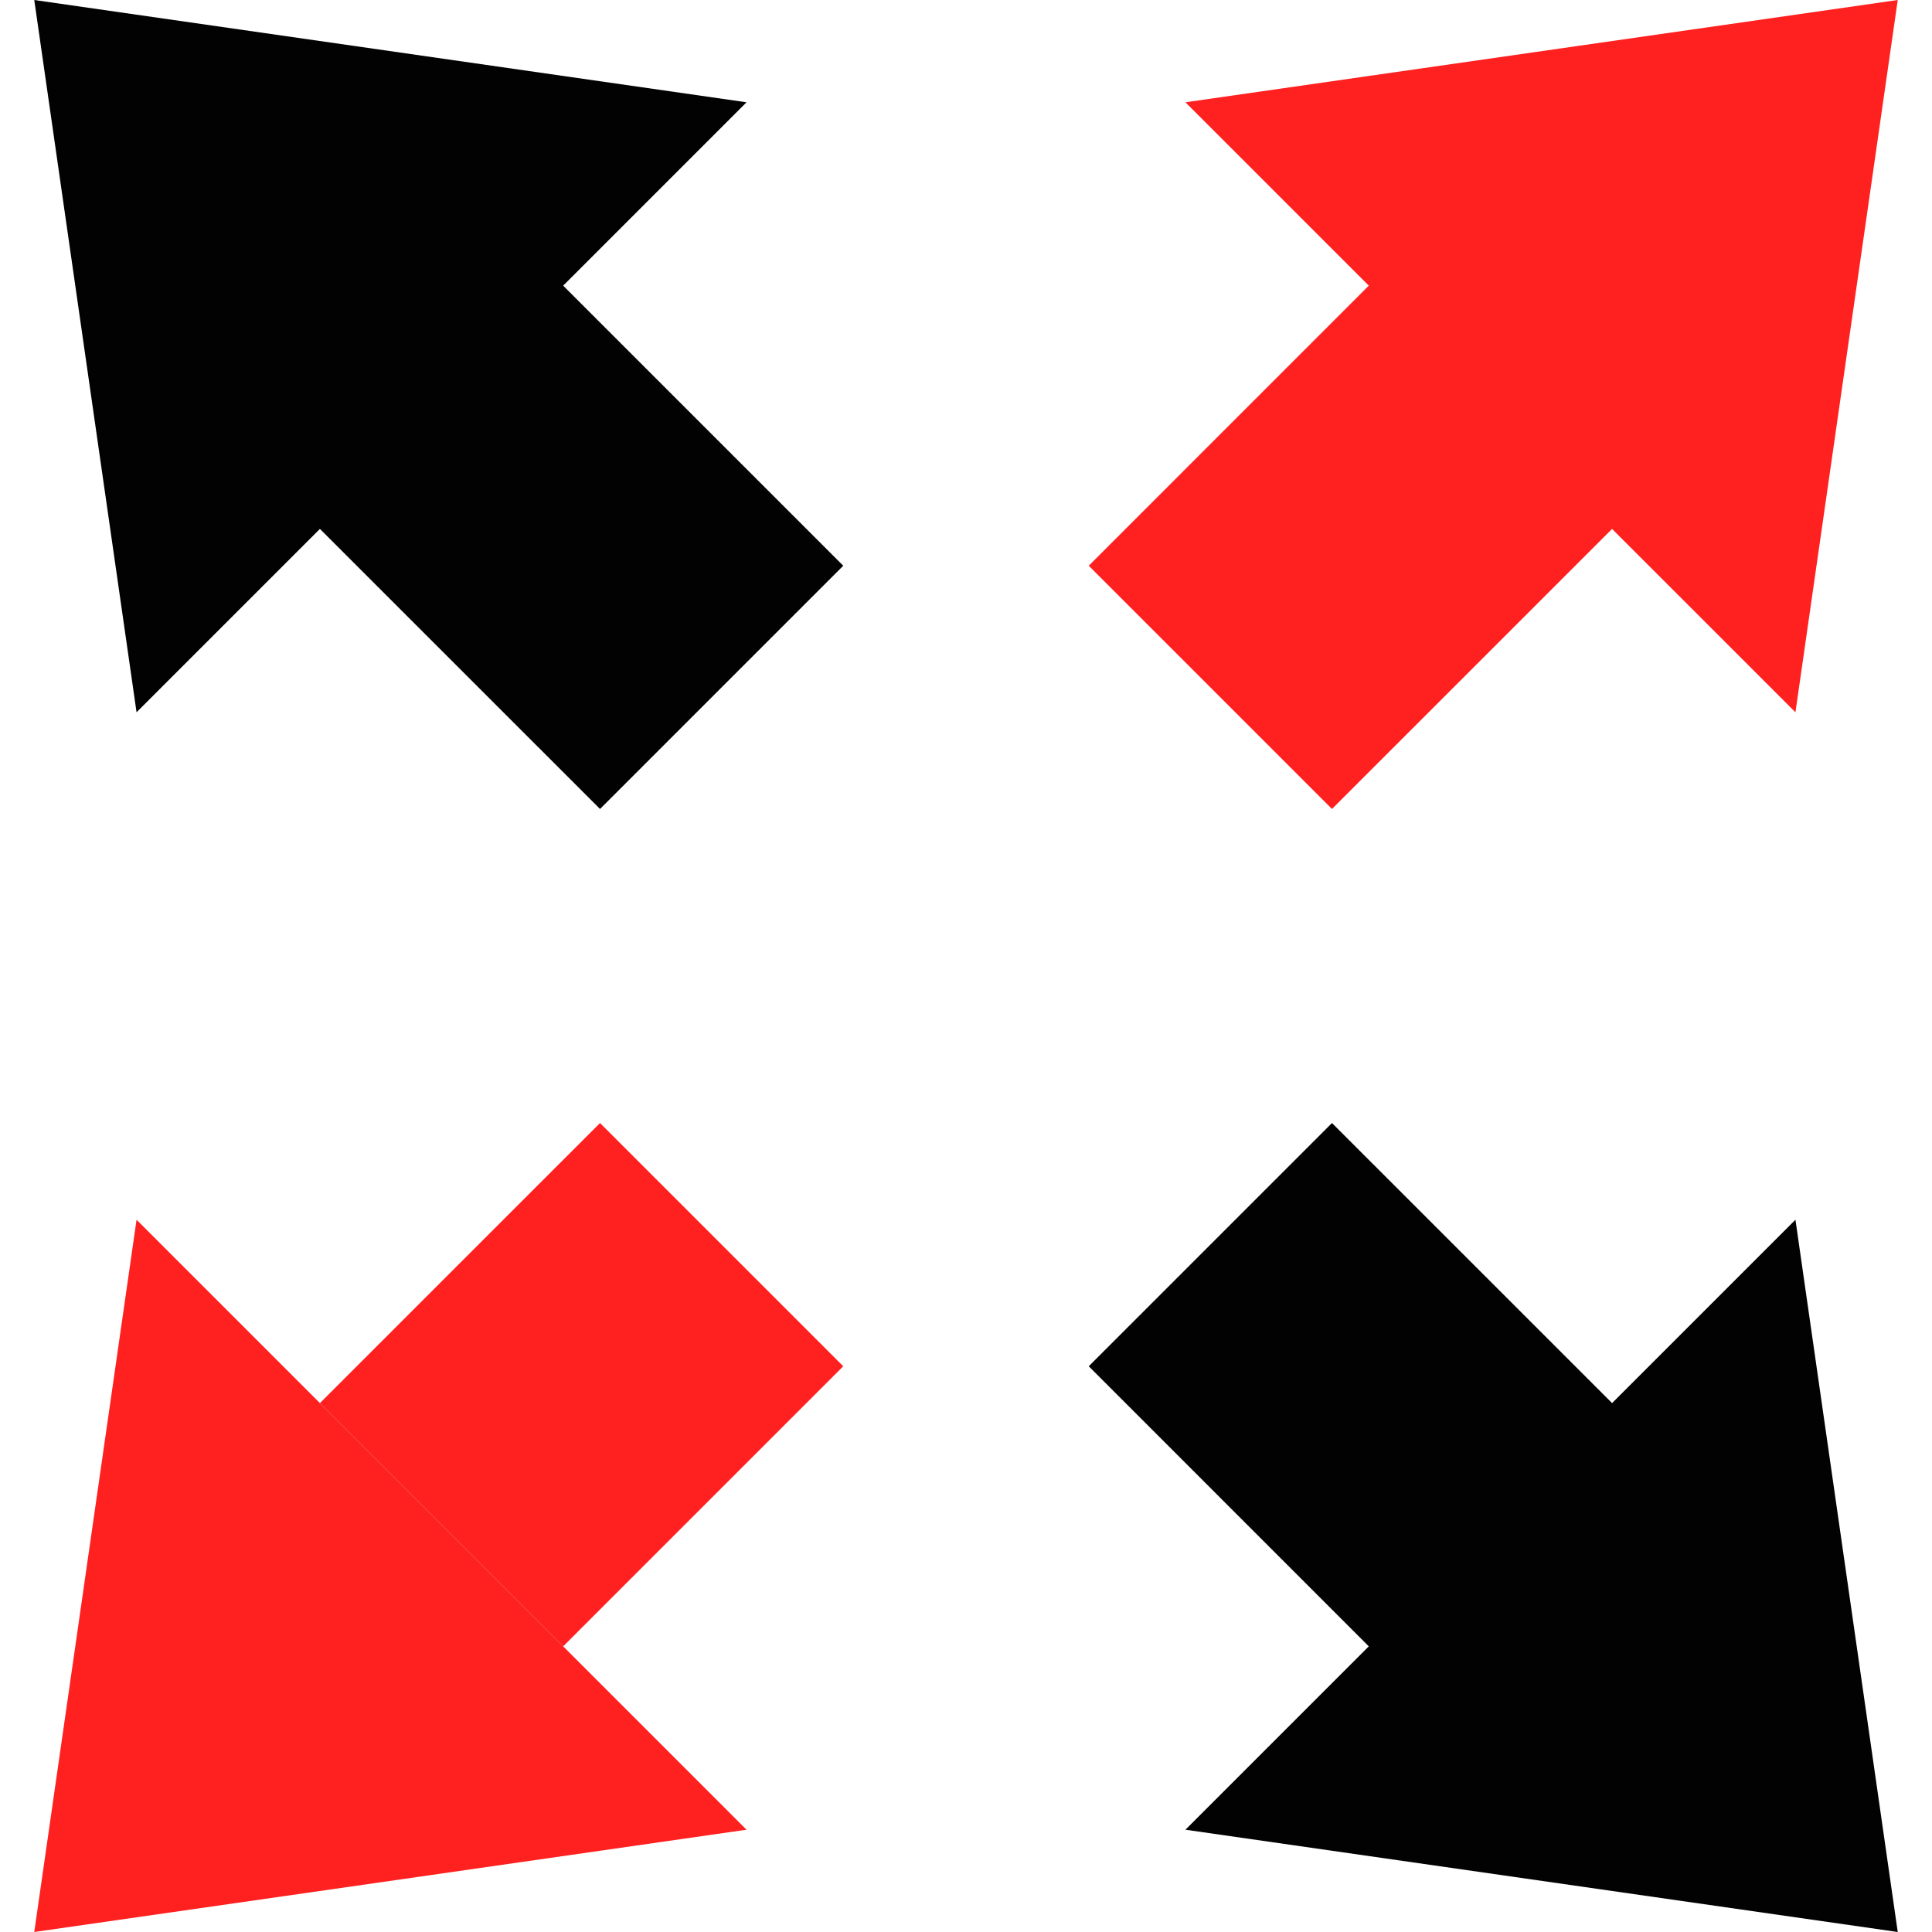
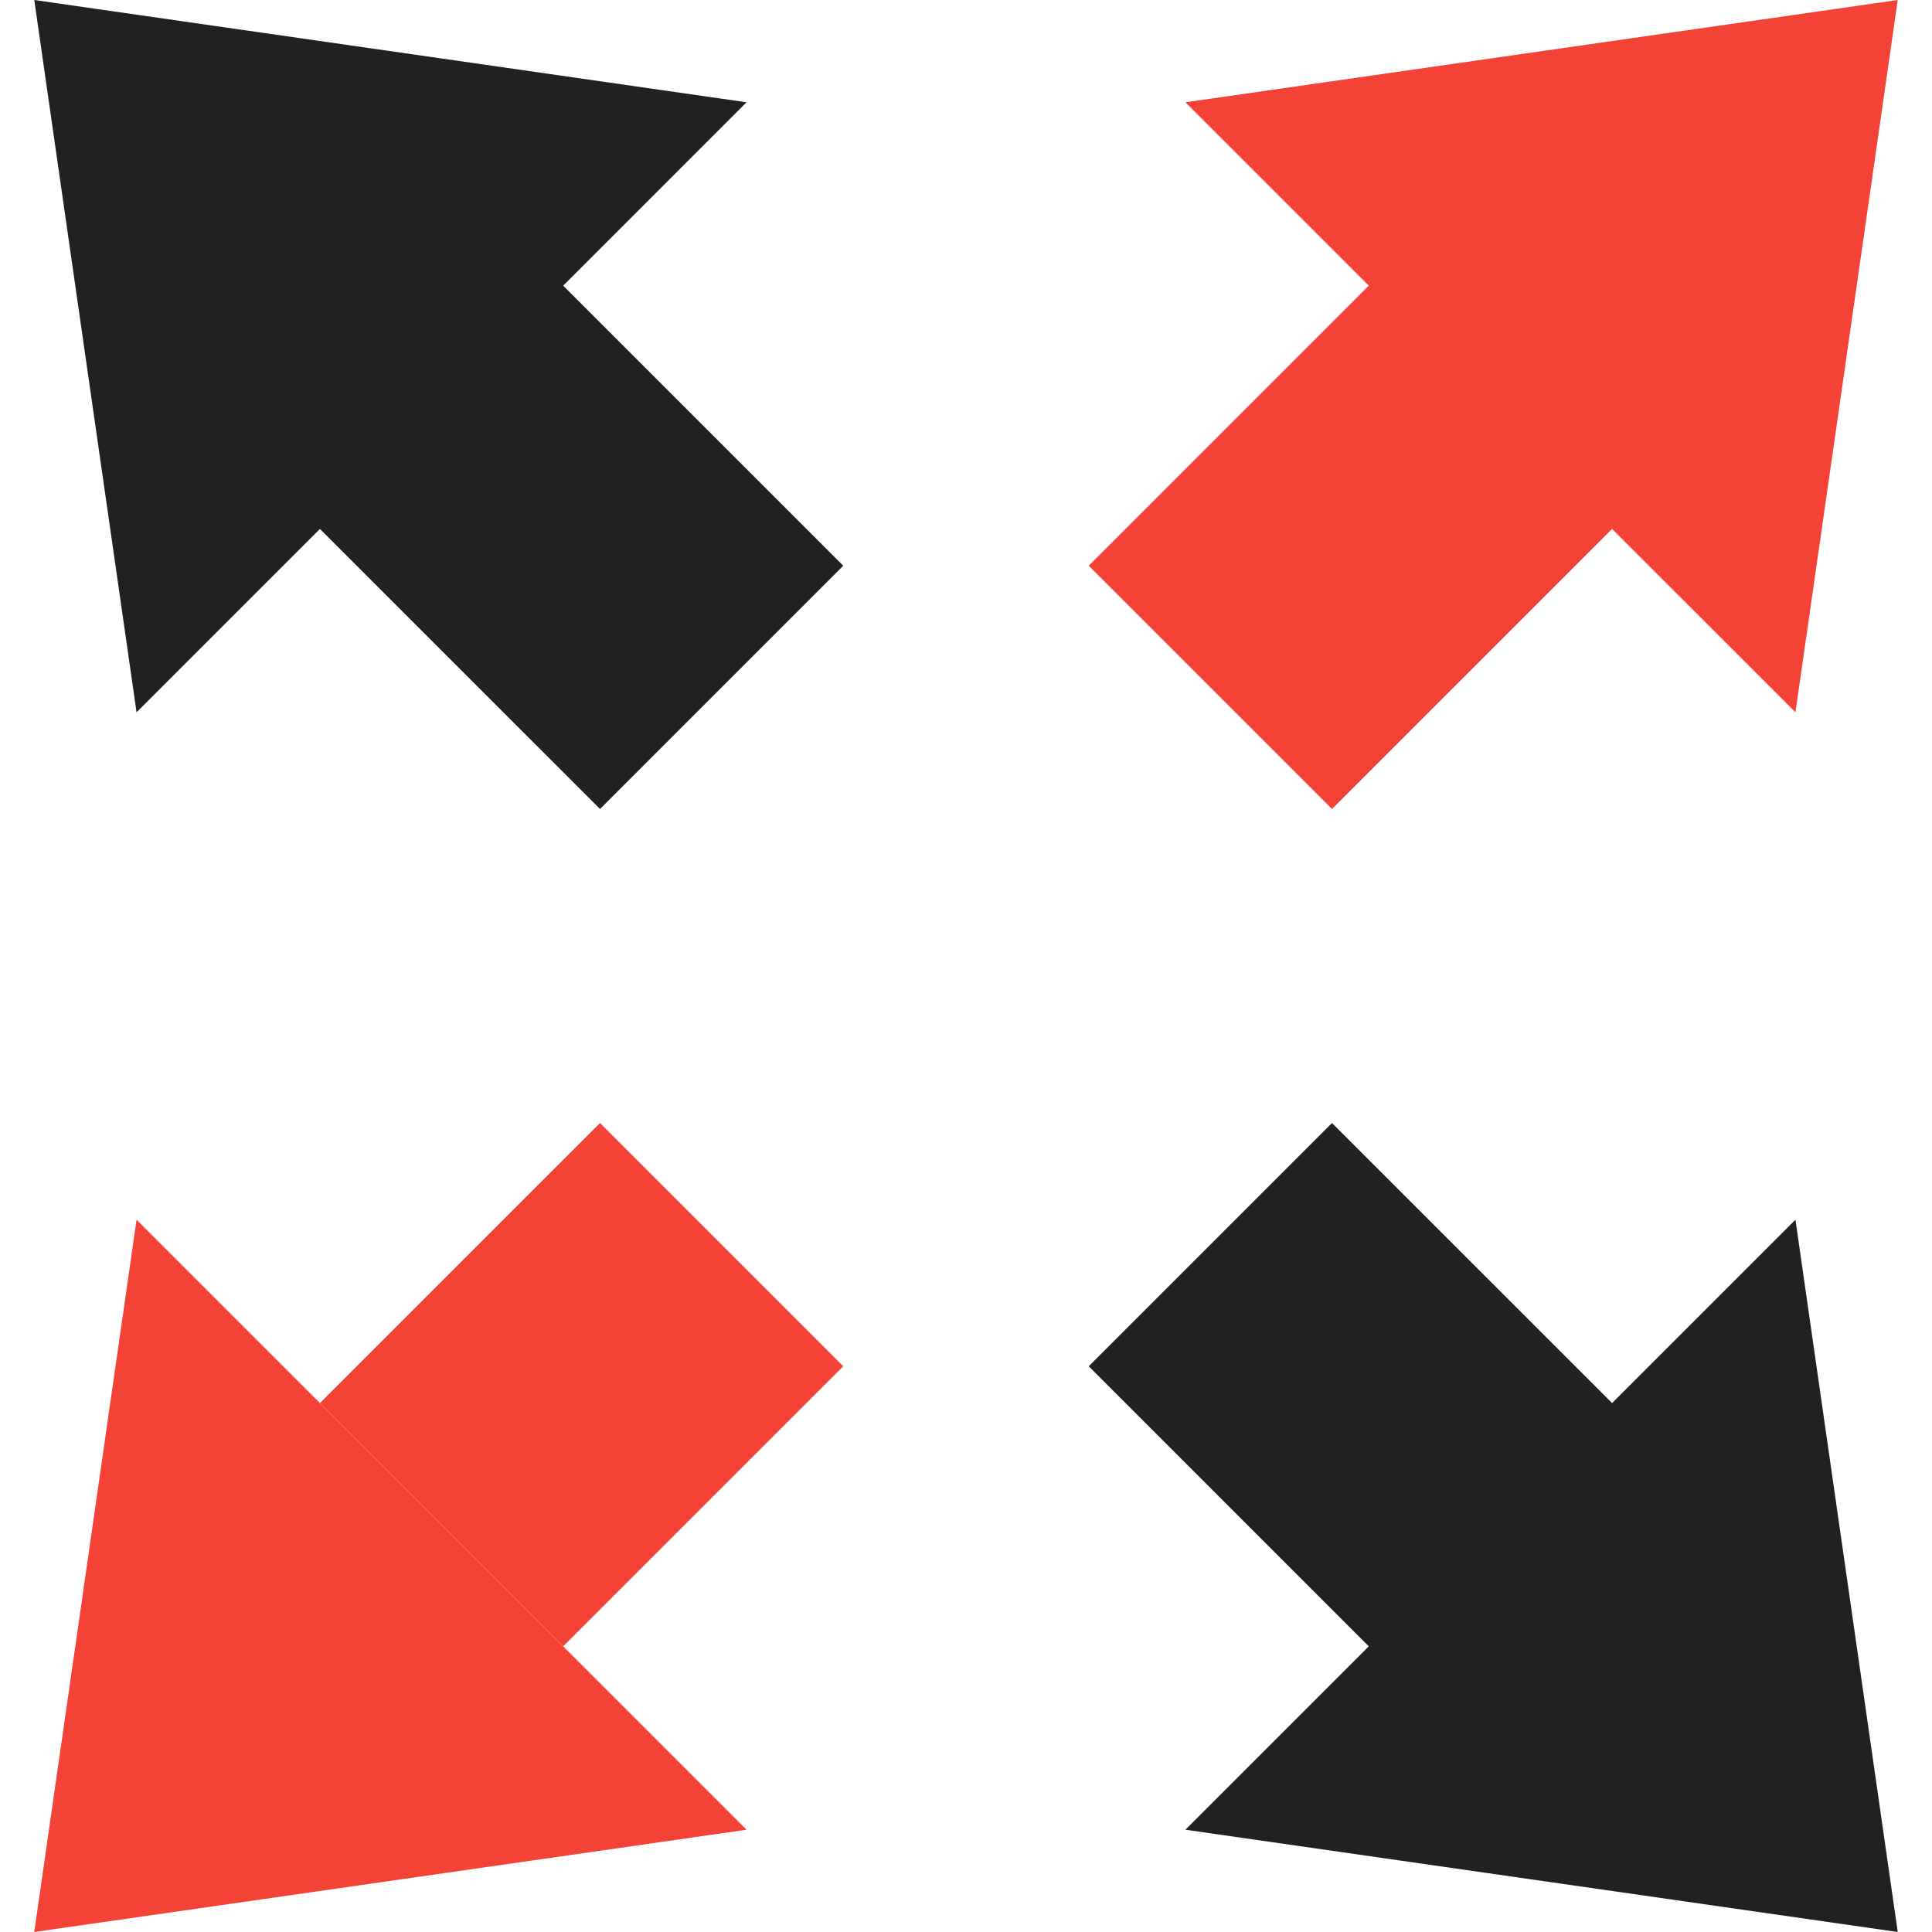
<svg xmlns="http://www.w3.org/2000/svg" version="1.1" id="Capa_1" x="0px" y="0px" viewBox="0 0 210 210" style="enable-background:new 0 0 210 210;" xml:space="preserve">
-   <path style="fill:#ff2020;" d="M34.774,152.509l26.441,26.442l19.93,19.931L3.724,210l11.119-77.422L34.774,152.509z" />
-   <path style="fill:#020202;" d="M175.226,152.509l-30.445-30.441l-26.44,26.439l30.441,30.444l-19.93,19.931L206.276,210l-11.119-77.422L175.226,152.509z" />
-   <path style="fill:#ff2020;" d="M65.22,122.067l26.439,26.439l-30.443,30.444l-26.441-26.442L65.22,122.067z" />
-   <path style="fill:#020202;" d="M61.216,31.049l30.443,30.444L65.22,87.933  L34.774,57.491L14.843,77.422L3.724,0l77.422,11.118L61.216,31.049z" />
-   <path style="fill:#ff2020;" d="M118.341,61.493l30.441-30.444l-19.93-19.931L206.276,0  l-11.119,77.422l-19.932-19.931L144.78,87.933L118.341,61.493z" />
+   <path style="fill:#f44336;" d="M34.774,152.509l26.441,26.442l19.93,19.931L3.724,210l11.119-77.422L34.774,152.509z" />
+   <path style="fill:#212121;" d="M175.226,152.509l-30.445-30.441l-26.44,26.439l30.441,30.444l-19.93,19.931L206.276,210l-11.119-77.422L175.226,152.509z" />
+   <path style="fill:#f44336;" d="M65.22,122.067l26.439,26.439l-30.443,30.444l-26.441-26.442L65.22,122.067z" />
+   <path style="fill:#212121;" d="M61.216,31.049l30.443,30.444L65.22,87.933  L34.774,57.491L14.843,77.422L3.724,0l77.422,11.118L61.216,31.049z" />
+   <path style="fill:#f44336;" d="M118.341,61.493l30.441-30.444l-19.93-19.931L206.276,0  l-11.119,77.422l-19.932-19.931L144.78,87.933L118.341,61.493z" />
  <g>
</g>
  <g>
</g>
  <g>
</g>
  <g>
</g>
  <g>
</g>
  <g>
</g>
  <g>
</g>
  <g>
</g>
  <g>
</g>
  <g>
</g>
  <g>
</g>
  <g>
</g>
  <g>
</g>
  <g>
</g>
  <g>
</g>
</svg>
